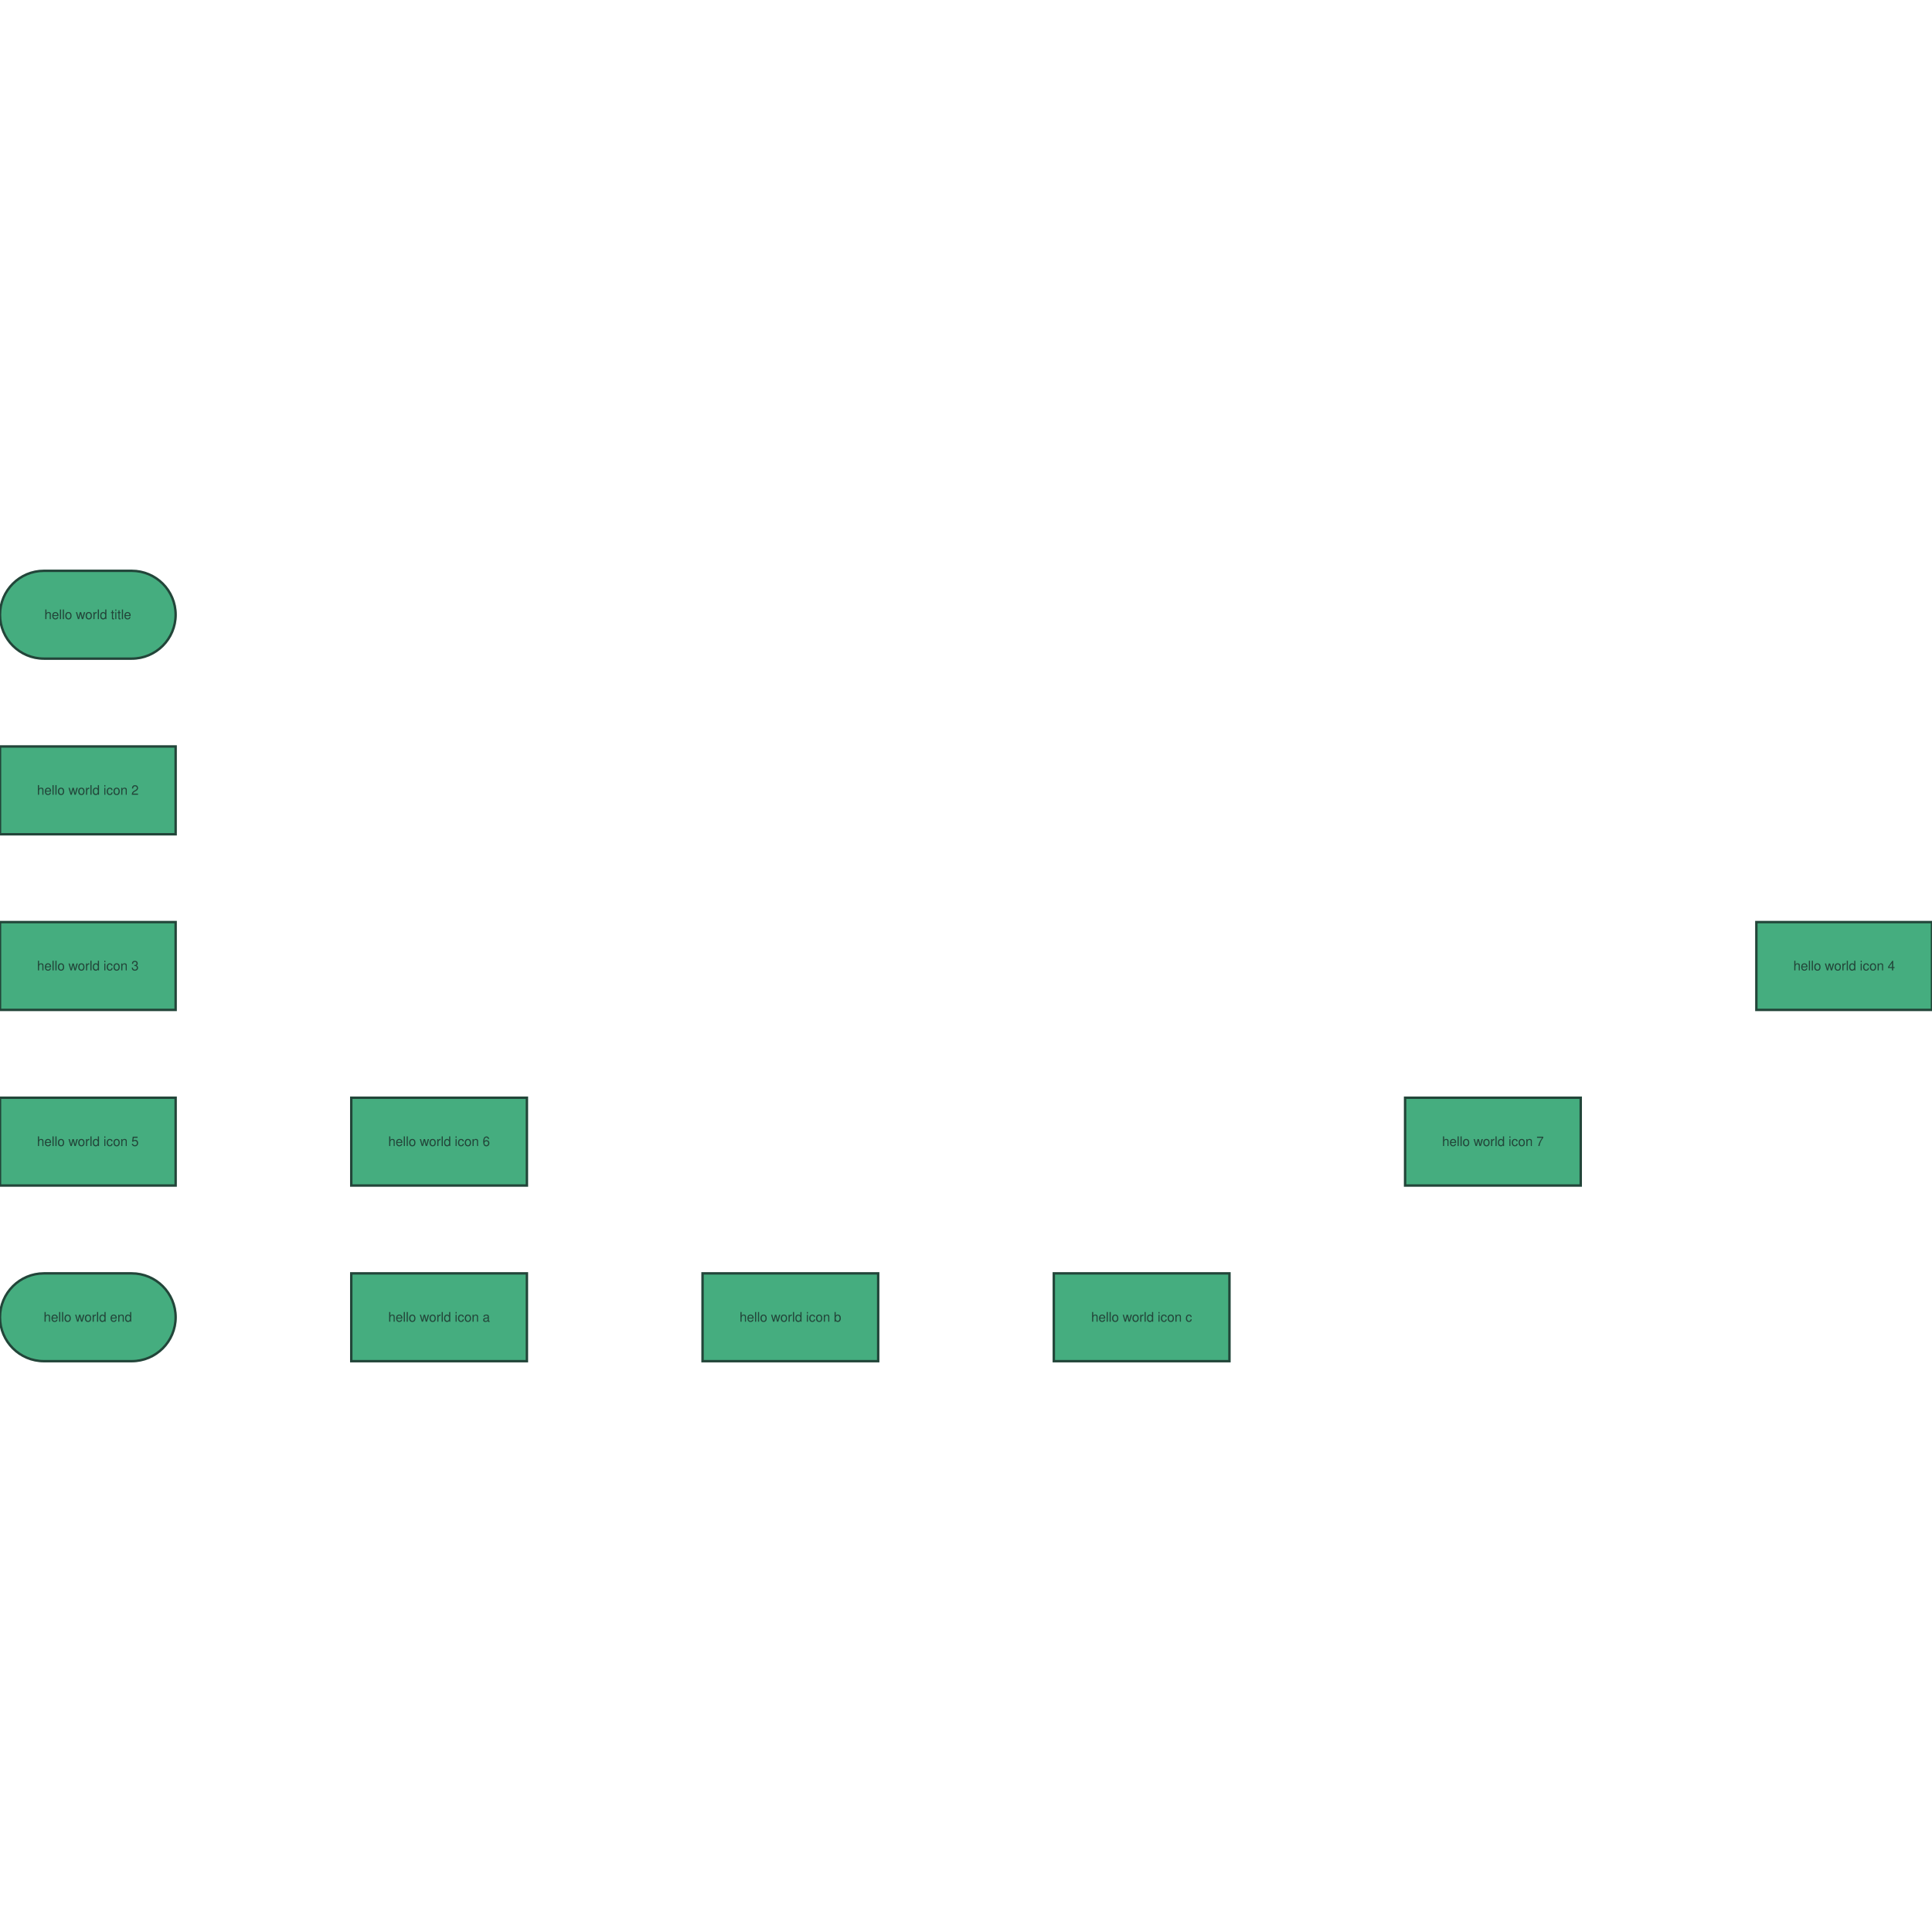
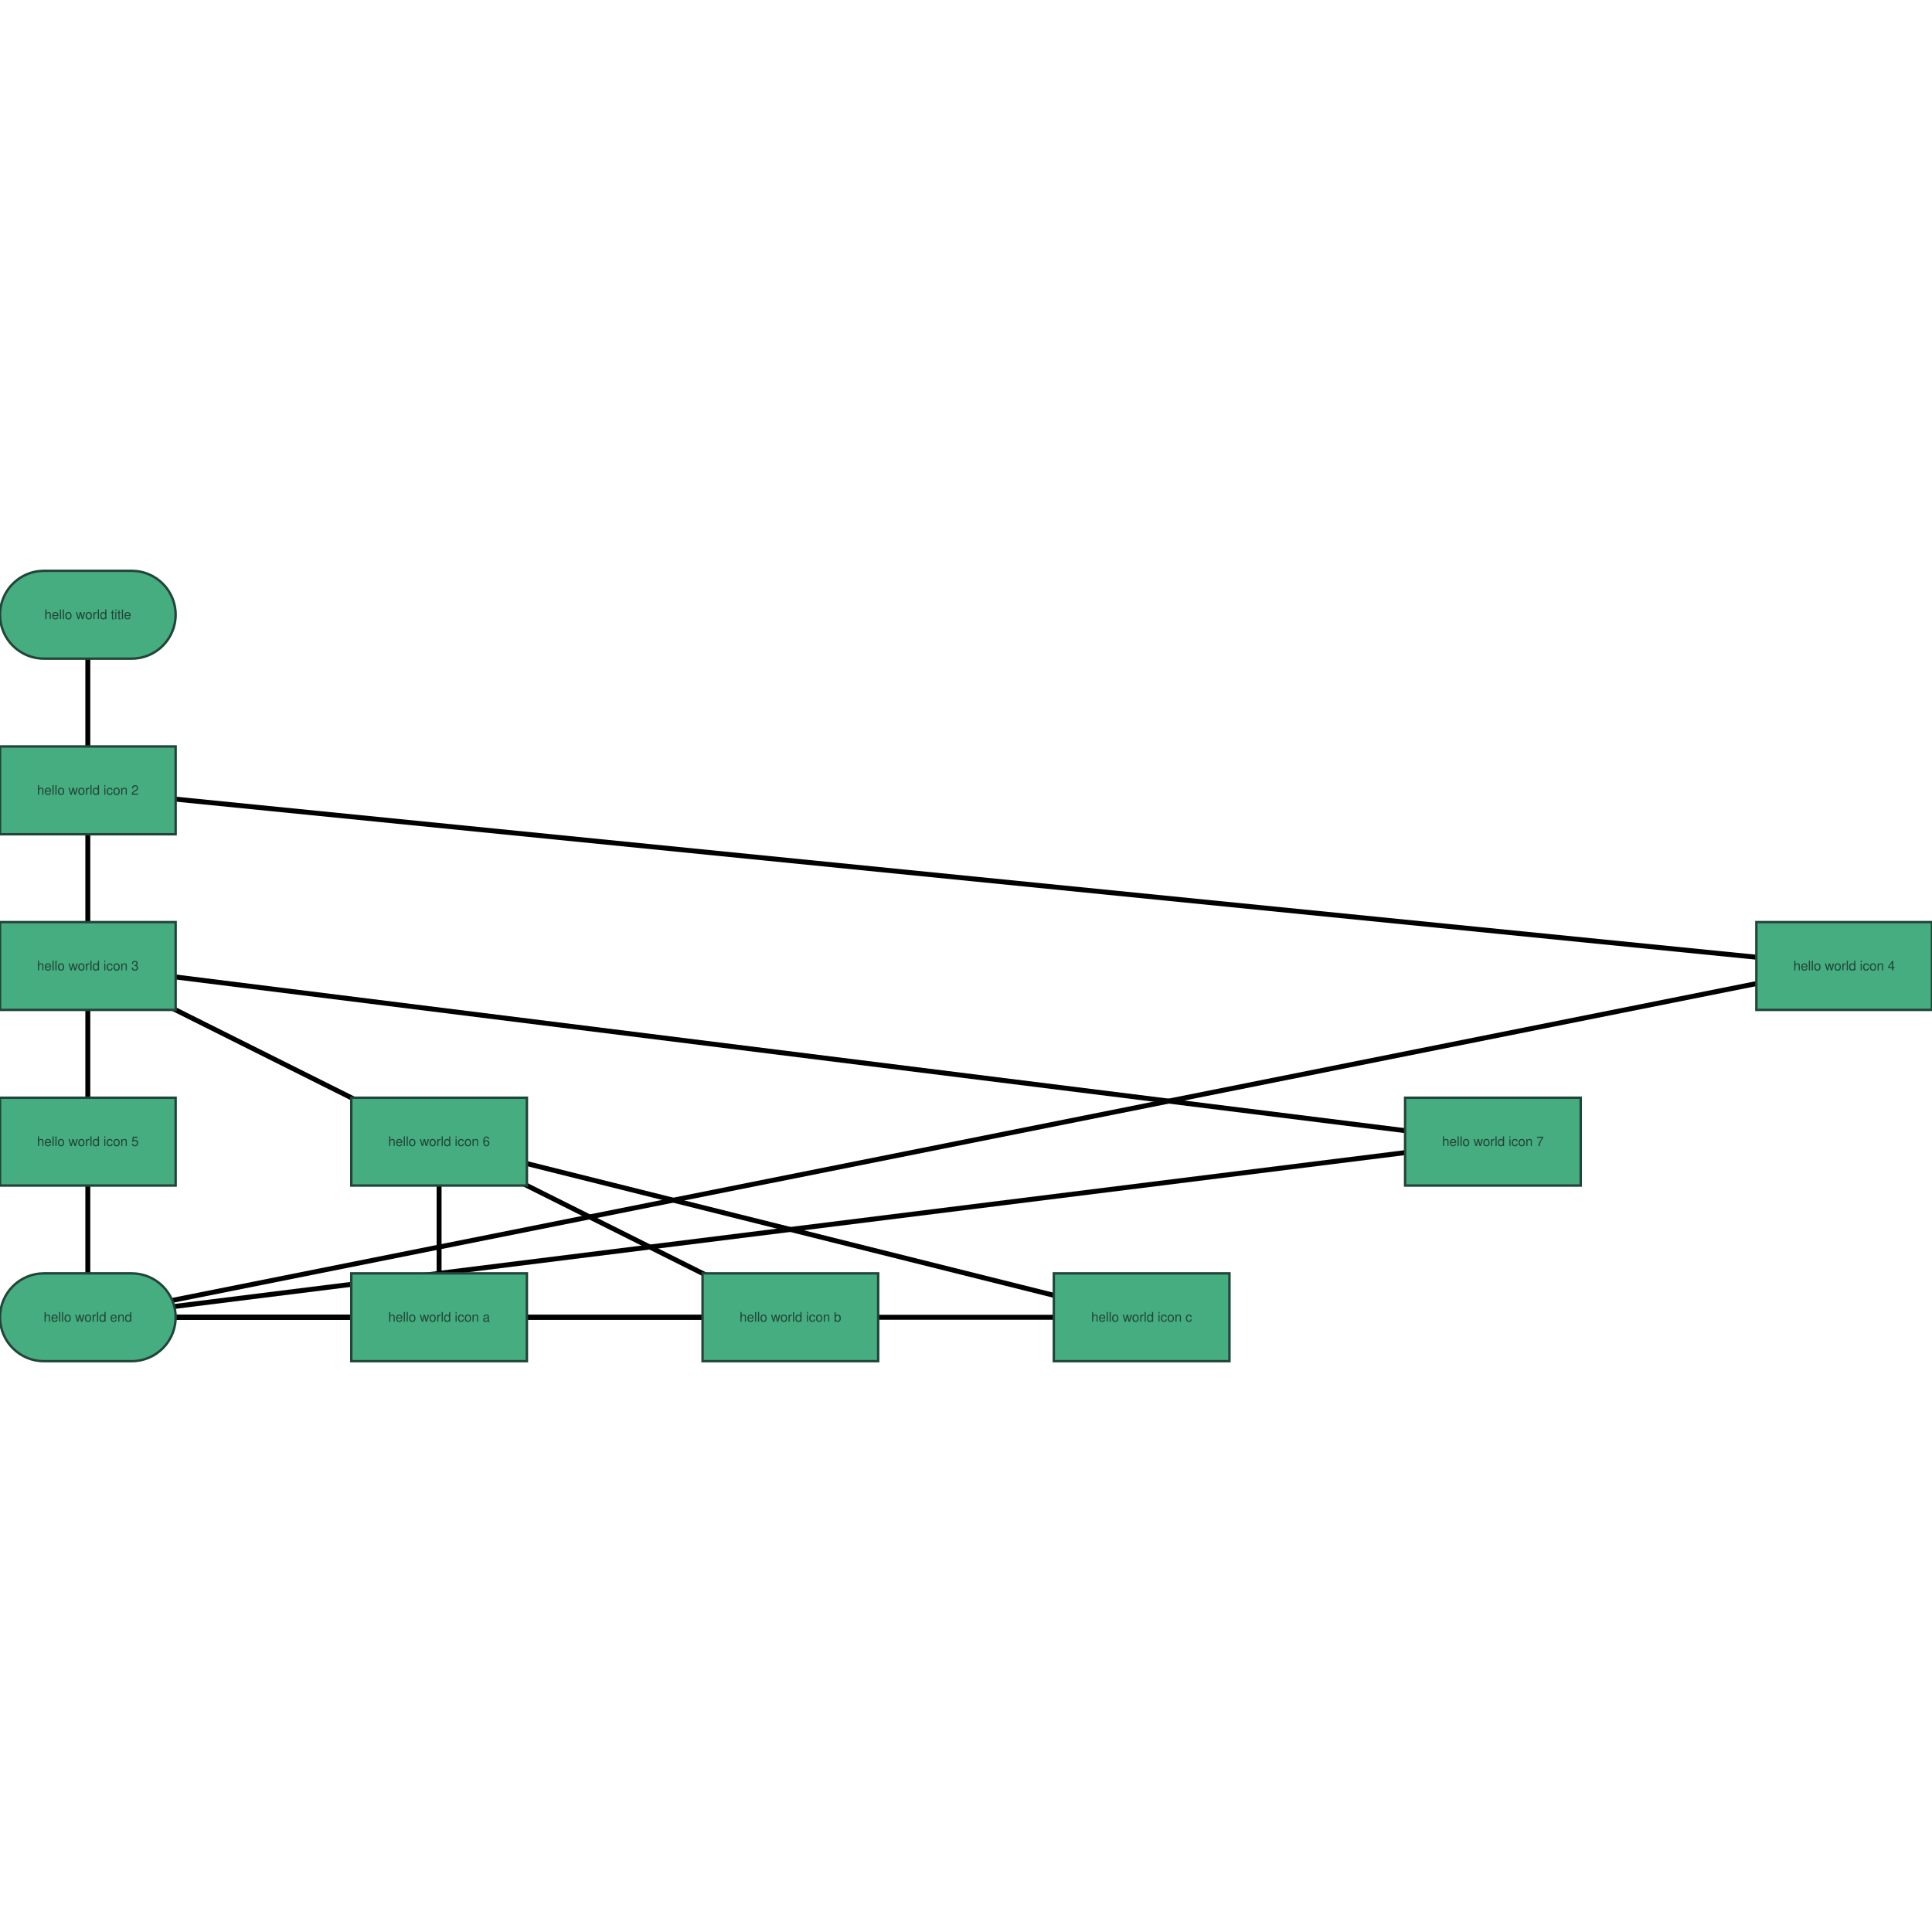
<svg xmlns="http://www.w3.org/2000/svg" font-size="1" viewBox="0.0 0.0 400.0 400.0" stroke="rgb(0,0,0)" width="400" stroke-opacity="1" height="400" version="1.1">
  <defs />
+   <g stroke-linejoin="miter" fill-opacity="0.0" fill="rgb(0,0,0)" stroke="rgb(0,0,0)" stroke-linecap="butt" stroke-miterlimit="10.0" stroke-opacity="1.0" stroke-width="1.023">
+     <path d="M 381.818,200 l -363.636,72.727 " />
+   </g>
+   <g stroke-linejoin="miter" fill-opacity="0.0" fill="rgb(0,0,0)" stroke="rgb(0,0,0)" stroke-linecap="butt" stroke-miterlimit="10.0" stroke-opacity="1.0" stroke-width="1.023">
+     <path d="M 309.091,236.364 l -290.909,36.364 " />
+   </g>
+   <g stroke-linejoin="miter" fill-opacity="0.0" fill="rgb(0,0,0)" stroke="rgb(0,0,0)" stroke-linecap="butt" stroke-miterlimit="10.0" stroke-opacity="1.0" stroke-width="1.023">
+     <path d="M 236.364,272.727 h -218.182 " />
+   </g>
+   <g stroke-linejoin="miter" fill-opacity="0.0" fill="rgb(0,0,0)" stroke="rgb(0,0,0)" stroke-linecap="butt" stroke-miterlimit="10.0" stroke-opacity="1.0" stroke-width="1.023">
+     <path d="M 163.636,272.727 h -145.454 " />
+   </g>
+   <g stroke-linejoin="miter" fill-opacity="0.0" fill="rgb(0,0,0)" stroke="rgb(0,0,0)" stroke-linecap="butt" stroke-miterlimit="10.0" stroke-opacity="1.0" stroke-width="1.023">
+     <path d="M 90.909,272.727 h -72.727 " />
+   </g>
+   <g stroke-linejoin="miter" fill-opacity="0.0" fill="rgb(0,0,0)" stroke="rgb(0,0,0)" stroke-linecap="butt" stroke-miterlimit="10.0" stroke-opacity="1.0" stroke-width="1.023">
+     <path d="M 90.909,236.364 l 145.454,36.364 " />
+   </g>
+   <g stroke-linejoin="miter" fill-opacity="0.0" fill="rgb(0,0,0)" stroke="rgb(0,0,0)" stroke-linecap="butt" stroke-miterlimit="10.0" stroke-opacity="1.0" stroke-width="1.023">
+     <path d="M 90.909,236.364 l 72.727,36.364 " />
+   </g>
+   <g stroke-linejoin="miter" fill-opacity="0.0" fill="rgb(0,0,0)" stroke="rgb(0,0,0)" stroke-linecap="butt" stroke-miterlimit="10.0" stroke-opacity="1.0" stroke-width="1.023">
+     <path d="M 90.909,236.364 v 36.364 " />
+   </g>
+   <g stroke-linejoin="miter" fill-opacity="0.0" fill="rgb(0,0,0)" stroke="rgb(0,0,0)" stroke-linecap="butt" stroke-miterlimit="10.0" stroke-opacity="1.0" stroke-width="1.023">
+     <path d="M 18.182,236.364 v 36.364 " />
+   </g>
+   <g stroke-linejoin="miter" fill-opacity="0.0" fill="rgb(0,0,0)" stroke="rgb(0,0,0)" stroke-linecap="butt" stroke-miterlimit="10.0" stroke-opacity="1.0" stroke-width="1.023">
+     <path d="M 18.182,200 l 290.909,36.364 " />
+   </g>
+   <g stroke-linejoin="miter" fill-opacity="0.0" fill="rgb(0,0,0)" stroke="rgb(0,0,0)" stroke-linecap="butt" stroke-miterlimit="10.0" stroke-opacity="1.0" stroke-width="1.023">
+     <path d="M 18.182,200 l 72.727,36.364 " />
+   </g>
+   <g stroke-linejoin="miter" fill-opacity="0.0" fill="rgb(0,0,0)" stroke="rgb(0,0,0)" stroke-linecap="butt" stroke-miterlimit="10.0" stroke-opacity="1.0" stroke-width="1.023">
+     <path d="M 18.182,200 v 36.364 " />
+   </g>
+   <g stroke-linejoin="miter" fill-opacity="0.0" fill="rgb(0,0,0)" stroke="rgb(0,0,0)" stroke-linecap="butt" stroke-miterlimit="10.0" stroke-opacity="1.0" stroke-width="1.023">
+     <path d="M 18.182,163.636 l 363.636,36.364 " />
+   </g>
+   <g stroke-linejoin="miter" fill-opacity="0.0" fill="rgb(0,0,0)" stroke="rgb(0,0,0)" stroke-linecap="butt" stroke-miterlimit="10.0" stroke-opacity="1.0" stroke-width="1.023">
+     <path d="M 18.182,163.636 v 36.364 " />
+   </g>
+   <g stroke-linejoin="miter" fill-opacity="0.0" fill="rgb(0,0,0)" stroke="rgb(0,0,0)" stroke-linecap="butt" stroke-miterlimit="10.0" stroke-opacity="1.0" stroke-width="1.023">
+     <path d="M 18.182,127.273 v 36.364 " />
+   </g>
  <g stroke-linejoin="miter" fill-opacity="1.0" fill="rgb(69,173,127)" stroke="rgb(34,69,57)" stroke-linecap="butt" stroke-miterlimit="10.0" stroke-opacity="1.0" stroke-width="0.5">
    <path d="M 400,209.091 l -0,-18.182 h -36.364 l -0,18.182 Z" />
  </g>
  <g stroke-linejoin="miter" fill-opacity="1.0" font-size="2.727px" fill="rgb(34,69,57)" stroke="rgb(0,0,0)" font-weight="300" font-family="helvetica" stroke-linecap="butt" stroke-miterlimit="10.0" stroke-opacity="1.0" stroke-width="1.023">
    <text transform="matrix(1,0,0,1,381.8182,200)" stroke="none" dominant-baseline="middle" text-anchor="middle">hello world icon 4</text>
  </g>
  <g stroke-linejoin="miter" fill-opacity="1.0" fill="rgb(69,173,127)" stroke="rgb(34,69,57)" stroke-linecap="butt" stroke-miterlimit="10.0" stroke-opacity="1.0" stroke-width="0.5">
    <path d="M 327.273,245.454 l -0,-18.182 h -36.364 l -0,18.182 Z" />
  </g>
  <g stroke-linejoin="miter" fill-opacity="1.0" font-size="2.727px" fill="rgb(34,69,57)" stroke="rgb(0,0,0)" font-weight="300" font-family="helvetica" stroke-linecap="butt" stroke-miterlimit="10.0" stroke-opacity="1.0" stroke-width="1.023">
    <text transform="matrix(1,0,0,1,309.0909,236.3636)" stroke="none" dominant-baseline="middle" text-anchor="middle">hello world icon 7</text>
  </g>
  <g stroke-linejoin="miter" fill-opacity="1.0" fill="rgb(69,173,127)" stroke="rgb(34,69,57)" stroke-linecap="butt" stroke-miterlimit="10.0" stroke-opacity="1.0" stroke-width="0.5">
    <path d="M 254.546,281.818 l -0,-18.182 h -36.364 l -0,18.182 Z" />
  </g>
  <g stroke-linejoin="miter" fill-opacity="1.0" font-size="2.727px" fill="rgb(34,69,57)" stroke="rgb(0,0,0)" font-weight="300" font-family="helvetica" stroke-linecap="butt" stroke-miterlimit="10.0" stroke-opacity="1.0" stroke-width="1.023">
    <text transform="matrix(1,0,0,1,236.3636,272.7273)" stroke="none" dominant-baseline="middle" text-anchor="middle">hello world icon c</text>
  </g>
  <g stroke-linejoin="miter" fill-opacity="1.0" fill="rgb(69,173,127)" stroke="rgb(34,69,57)" stroke-linecap="butt" stroke-miterlimit="10.0" stroke-opacity="1.0" stroke-width="0.5">
    <path d="M 181.818,281.818 l -0,-18.182 h -36.364 l -0,18.182 Z" />
  </g>
  <g stroke-linejoin="miter" fill-opacity="1.0" font-size="2.727px" fill="rgb(34,69,57)" stroke="rgb(0,0,0)" font-weight="300" font-family="helvetica" stroke-linecap="butt" stroke-miterlimit="10.0" stroke-opacity="1.0" stroke-width="1.023">
    <text transform="matrix(1,0,0,1,163.6364,272.7273)" stroke="none" dominant-baseline="middle" text-anchor="middle">hello world icon b</text>
  </g>
  <g stroke-linejoin="miter" fill-opacity="1.0" fill="rgb(69,173,127)" stroke="rgb(34,69,57)" stroke-linecap="butt" stroke-miterlimit="10.0" stroke-opacity="1.0" stroke-width="0.5">
    <path d="M 109.091,281.818 l -0,-18.182 h -36.364 l -0,18.182 Z" />
  </g>
  <g stroke-linejoin="miter" fill-opacity="1.0" font-size="2.727px" fill="rgb(34,69,57)" stroke="rgb(0,0,0)" font-weight="300" font-family="helvetica" stroke-linecap="butt" stroke-miterlimit="10.0" stroke-opacity="1.0" stroke-width="1.023">
    <text transform="matrix(1,0,0,1,90.9091,272.7273)" stroke="none" dominant-baseline="middle" text-anchor="middle">hello world icon a</text>
  </g>
  <g stroke-linejoin="miter" fill-opacity="1.0" fill="rgb(69,173,127)" stroke="rgb(34,69,57)" stroke-linecap="butt" stroke-miterlimit="10.0" stroke-opacity="1.0" stroke-width="0.5">
    <path d="M 109.091,245.454 l -0,-18.182 h -36.364 l -0,18.182 Z" />
  </g>
  <g stroke-linejoin="miter" fill-opacity="1.0" font-size="2.727px" fill="rgb(34,69,57)" stroke="rgb(0,0,0)" font-weight="300" font-family="helvetica" stroke-linecap="butt" stroke-miterlimit="10.0" stroke-opacity="1.0" stroke-width="1.023">
    <text transform="matrix(1,0,0,1,90.9091,236.3636)" stroke="none" dominant-baseline="middle" text-anchor="middle">hello world icon 6</text>
  </g>
  <g stroke-linejoin="miter" fill-opacity="1.0" fill="rgb(69,173,127)" stroke="rgb(34,69,57)" stroke-linecap="butt" stroke-miterlimit="10.0" stroke-opacity="1.0" stroke-width="0.5">
    <path d="M 36.364,272.727 h 0 c 0,-5.021 -4.07,-9.091 -9.091 -9.091h -18.182 c -5.021,-0 -9.091,4.07 -9.091 9.091h 0 c -0,5.021 4.07,9.091 9.091 9.091h 18.182 c 5.021,0 9.091,-4.07 9.091 -9.091Z" />
  </g>
  <g stroke-linejoin="miter" fill-opacity="1.0" font-size="2.727px" fill="rgb(34,69,57)" stroke="rgb(0,0,0)" font-weight="300" font-family="helvetica" stroke-linecap="butt" stroke-miterlimit="10.0" stroke-opacity="1.0" stroke-width="1.023">
    <text transform="matrix(1,0,0,1,18.1818,272.7273)" stroke="none" dominant-baseline="middle" text-anchor="middle">hello world end</text>
  </g>
  <g stroke-linejoin="miter" fill-opacity="1.0" fill="rgb(69,173,127)" stroke="rgb(34,69,57)" stroke-linecap="butt" stroke-miterlimit="10.0" stroke-opacity="1.0" stroke-width="0.5">
    <path d="M 36.364,245.454 l -0,-18.182 h -36.364 l -0,18.182 Z" />
  </g>
  <g stroke-linejoin="miter" fill-opacity="1.0" font-size="2.727px" fill="rgb(34,69,57)" stroke="rgb(0,0,0)" font-weight="300" font-family="helvetica" stroke-linecap="butt" stroke-miterlimit="10.0" stroke-opacity="1.0" stroke-width="1.023">
    <text transform="matrix(1,0,0,1,18.1818,236.3636)" stroke="none" dominant-baseline="middle" text-anchor="middle">hello world icon 5</text>
  </g>
  <g stroke-linejoin="miter" fill-opacity="1.0" fill="rgb(69,173,127)" stroke="rgb(34,69,57)" stroke-linecap="butt" stroke-miterlimit="10.0" stroke-opacity="1.0" stroke-width="0.5">
    <path d="M 36.364,209.091 l -0,-18.182 h -36.364 l -0,18.182 Z" />
  </g>
  <g stroke-linejoin="miter" fill-opacity="1.0" font-size="2.727px" fill="rgb(34,69,57)" stroke="rgb(0,0,0)" font-weight="300" font-family="helvetica" stroke-linecap="butt" stroke-miterlimit="10.0" stroke-opacity="1.0" stroke-width="1.023">
    <text transform="matrix(1,0,0,1,18.1818,200)" stroke="none" dominant-baseline="middle" text-anchor="middle">hello world icon 3</text>
  </g>
  <g stroke-linejoin="miter" fill-opacity="1.0" fill="rgb(69,173,127)" stroke="rgb(34,69,57)" stroke-linecap="butt" stroke-miterlimit="10.0" stroke-opacity="1.0" stroke-width="0.5">
    <path d="M 36.364,172.727 l -0,-18.182 h -36.364 l -0,18.182 Z" />
  </g>
  <g stroke-linejoin="miter" fill-opacity="1.0" font-size="2.727px" fill="rgb(34,69,57)" stroke="rgb(0,0,0)" font-weight="300" font-family="helvetica" stroke-linecap="butt" stroke-miterlimit="10.0" stroke-opacity="1.0" stroke-width="1.023">
    <text transform="matrix(1,0,0,1,18.1818,163.6364)" stroke="none" dominant-baseline="middle" text-anchor="middle">hello world icon 2</text>
  </g>
  <g stroke-linejoin="miter" fill-opacity="1.0" fill="rgb(69,173,127)" stroke="rgb(34,69,57)" stroke-linecap="butt" stroke-miterlimit="10.0" stroke-opacity="1.0" stroke-width="0.5">
    <path d="M 36.364,127.273 h 0 c 0,-5.021 -4.07,-9.091 -9.091 -9.091h -18.182 c -5.021,-0 -9.091,4.07 -9.091 9.091h 0 c -0,5.021 4.07,9.091 9.091 9.091h 18.182 c 5.021,0 9.091,-4.07 9.091 -9.091Z" />
  </g>
  <g stroke-linejoin="miter" fill-opacity="1.0" font-size="2.727px" fill="rgb(34,69,57)" stroke="rgb(0,0,0)" font-weight="300" font-family="helvetica" stroke-linecap="butt" stroke-miterlimit="10.0" stroke-opacity="1.0" stroke-width="1.023">
    <text transform="matrix(1,0,0,1,18.1818,127.2727)" stroke="none" dominant-baseline="middle" text-anchor="middle">hello world title</text>
  </g>
</svg>
